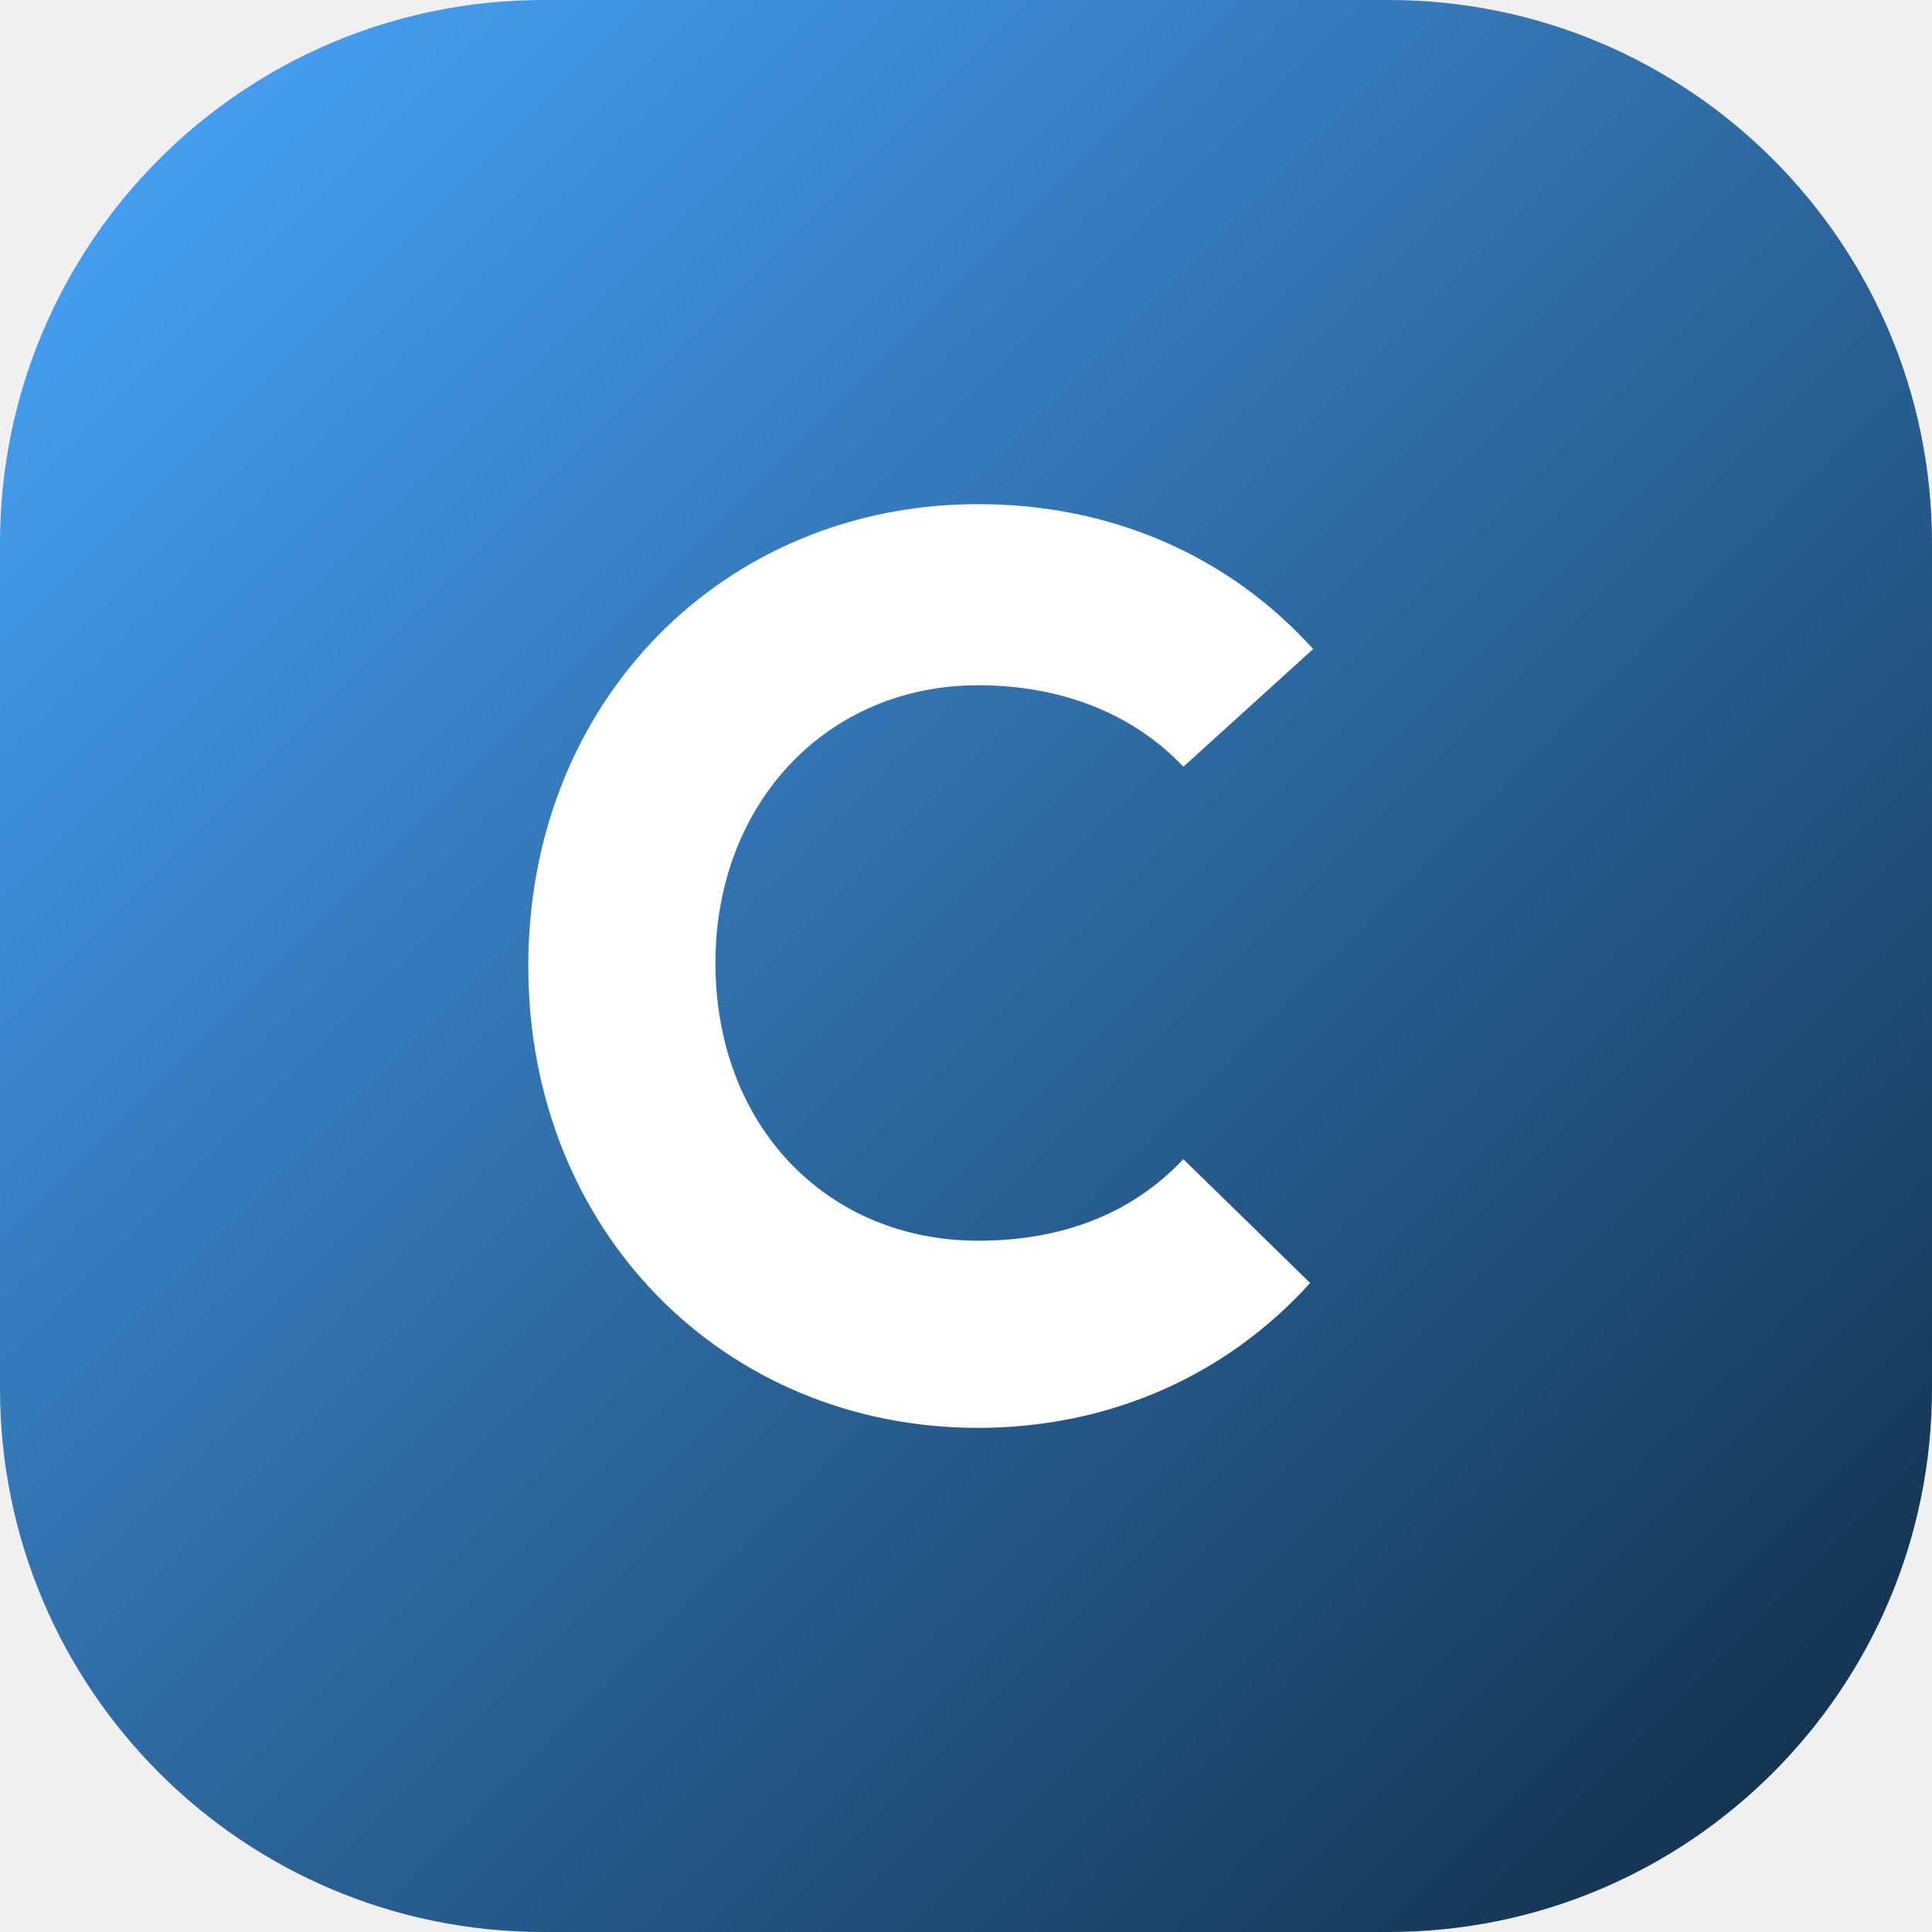
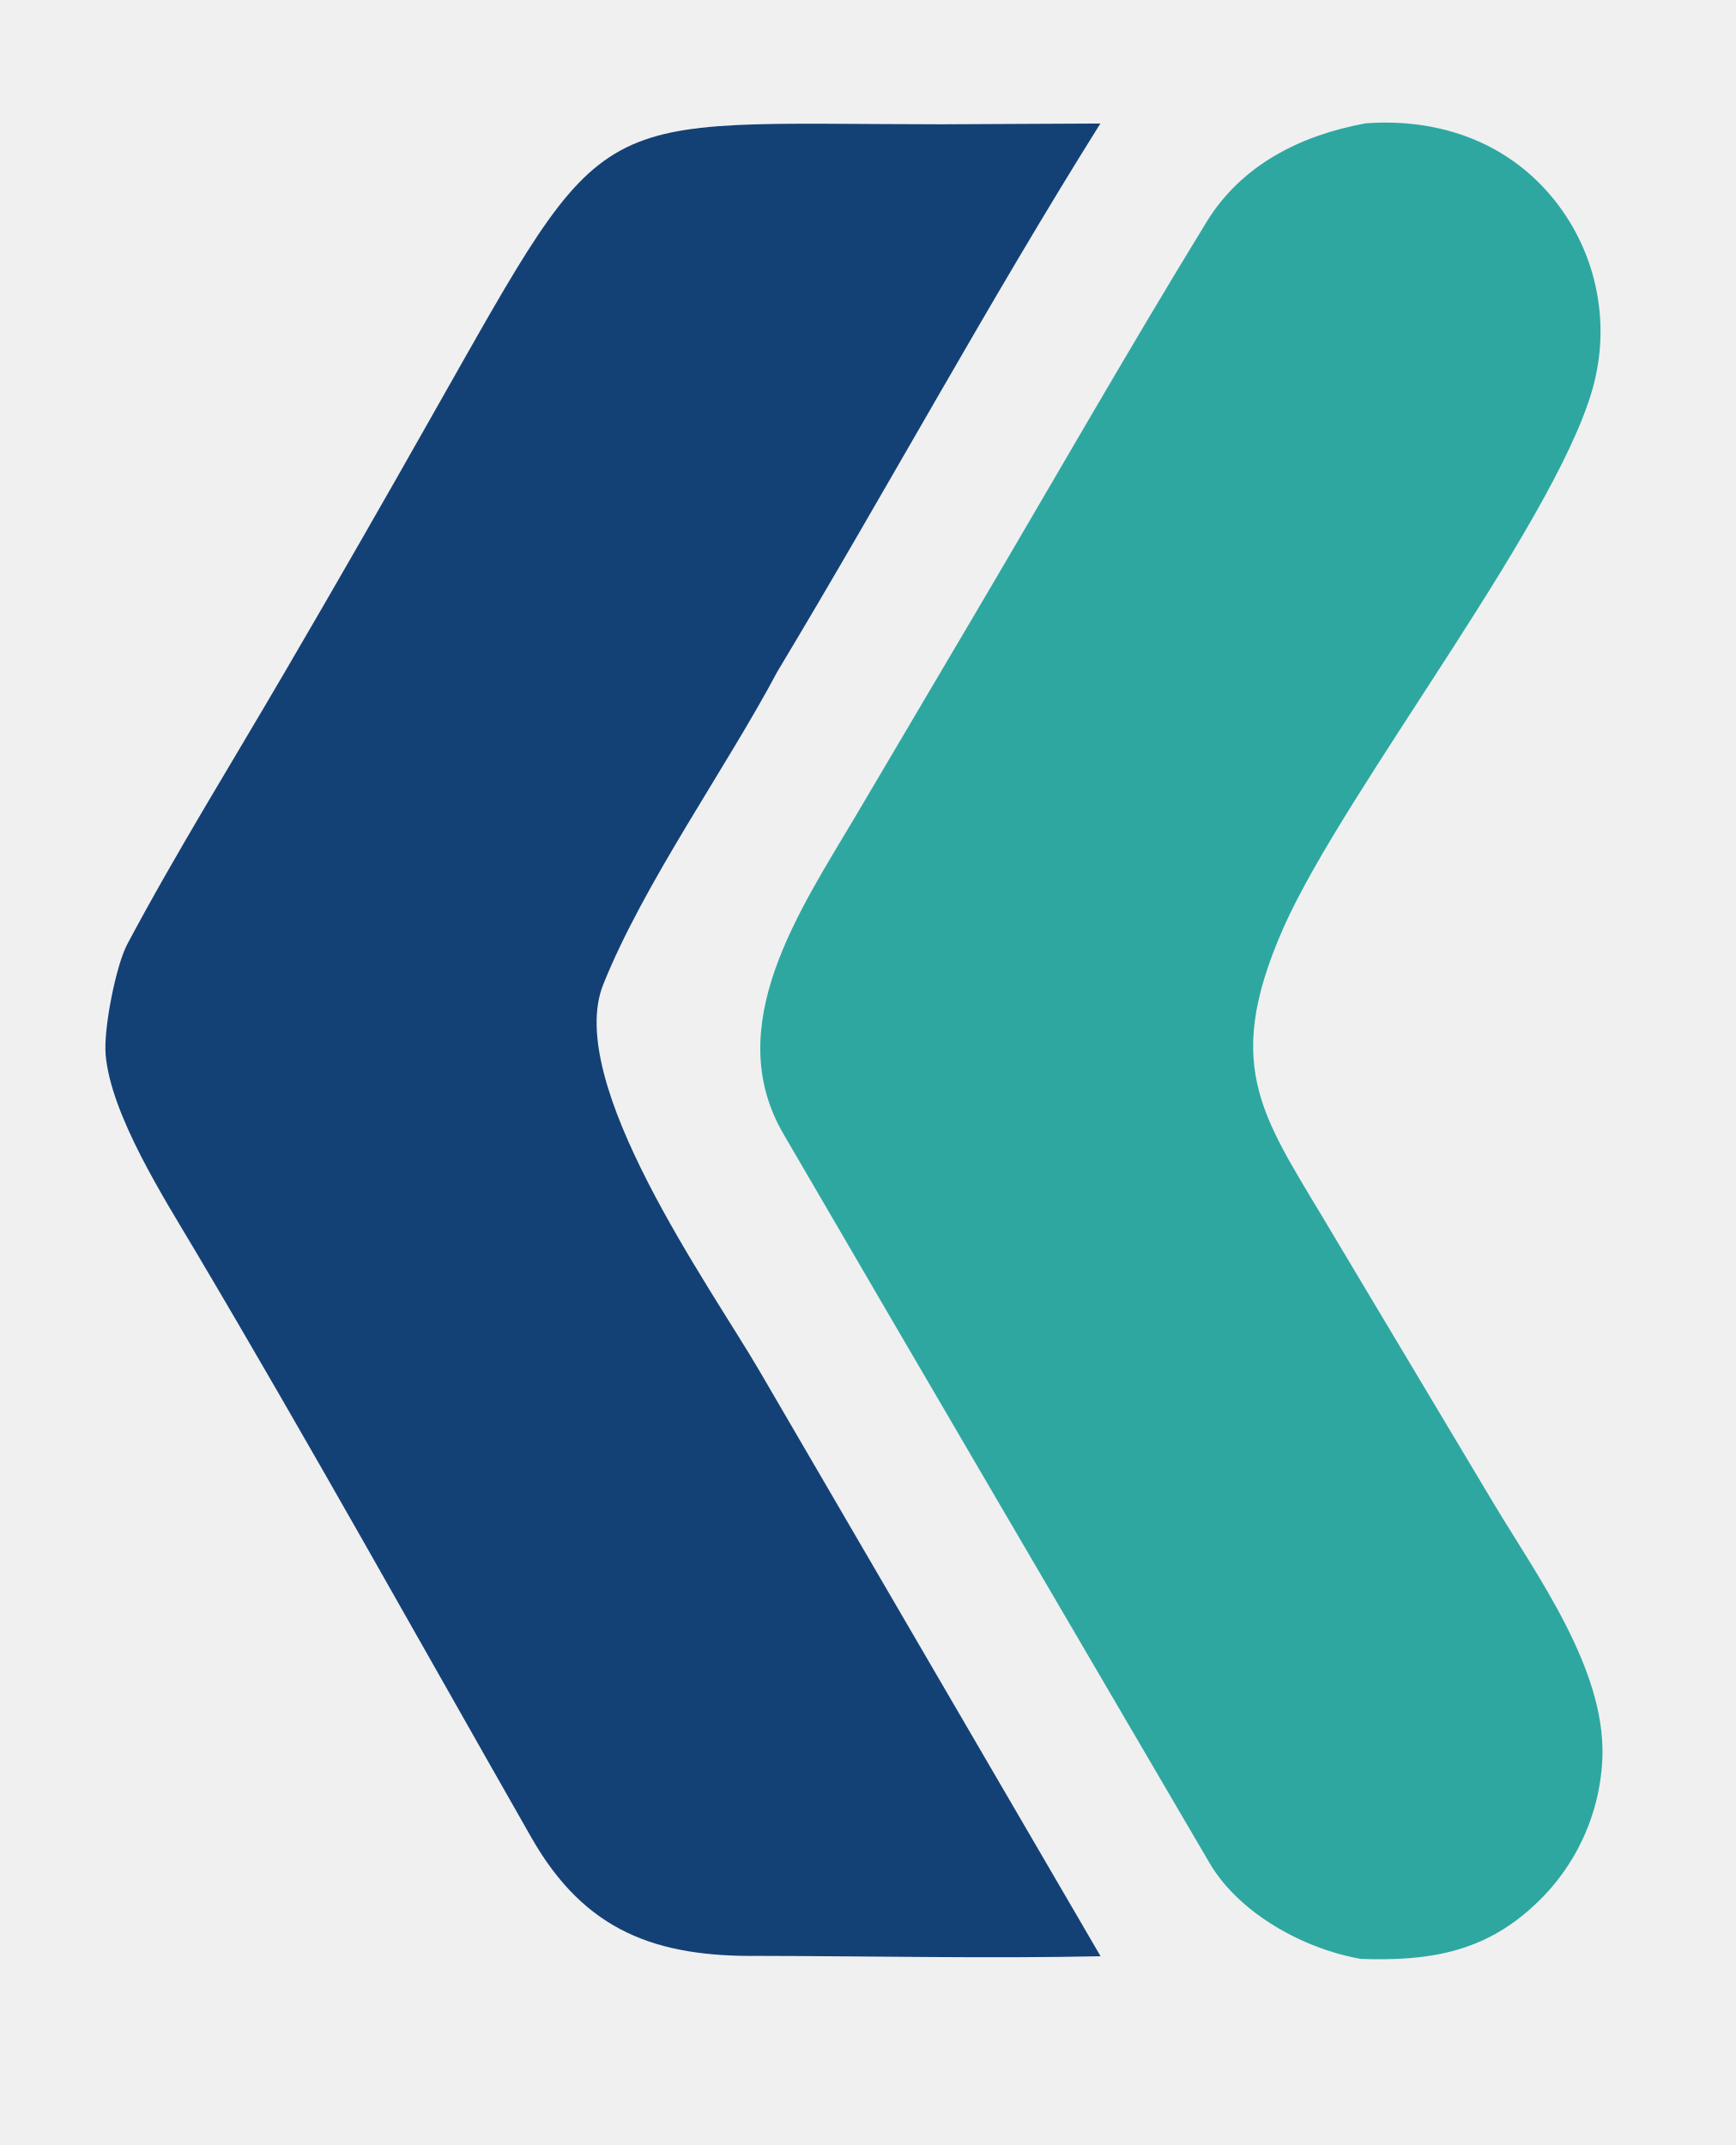
- <svg xmlns="http://www.w3.org/2000/svg" viewBox="0 0 64 64" role="img" aria-labelledby="title">
-   <defs>
-     <linearGradient id="g" x1="0%" y1="0%" x2="100%" y2="100%">
-       <stop offset="0%" stop-color="#4aa8ff" />
-       <stop offset="100%" stop-color="#102a43" />
-     </linearGradient>
-   </defs>
-   <rect width="64" height="64" rx="18" fill="url(#g)" />
-   <path d="M43.5 21.5c-2.8-3.1-6.7-4.8-11.1-4.8-8.4 0-14.9 6.5-14.9 15.3 0 8.8 6.5 15.3 14.9 15.3 4.3 0 8.2-1.7 11-4.8l-4.2-4.1c-1.7 1.8-4 2.7-6.8 2.7-5 0-8.7-3.8-8.7-9.2 0-5.3 3.7-9.2 8.7-9.2 2.7 0 5.1.9 6.8 2.7l4.3-3.9Z" fill="#ffffff" />
+ <svg xmlns="http://www.w3.org/2000/svg" viewBox="352 810 356 440" role="img" aria-labelledby="title">
+   <path fill="#134176" d="M545.041 835.495 577.682 835.338C554.957 871.569 533.664 910.792 511.455 947.731 500.846 967.693 484.008 991.227 475.717 1011.96 467.682 1032.05 497.61 1073.82 507.716 1091.13L577.725 1211.28C555.11 1211.77 530.516 1211.25 507.75 1211.21 486.679 1211.47 472.03 1206.27 461.029 1187.01 438.054 1146.72 415.649 1106.38 391.974 1066.45 385.789 1056.02 374.718 1038.7 373.666 1026.34 373.211 1020.99 375.797 1008.01 378.109 1003.67 388.107 984.897 399.83 966.011 410.539 947.64 420.818 930.04 430.967 912.365 440.985 894.616 477.531 830.24 471.68 835.45 545.041 835.495Z" />
+   <path fill="#2ea7a1" d="M632.098 835.296C645.565 834.308 658.659 838.171 668.206 848.075 678.175 858.437 682.328 873.083 679.282 887.135 673.603 914.022 627.847 971.71 615.212 1000.36 602.275 1029.7 611.458 1039.56 625.632 1063.64L658.269 1118.27C667.327 1133.38 681.168 1152.21 680.652 1170.27 680.283 1181.99 675.185 1193.07 666.519 1200.97 656.061 1210.67 644.621 1212.28 631.146 1211.83 619.476 1209.81 606.155 1202.55 600.045 1192.11 570.93 1142.35 541.68 1092.4 512.675 1042.59 499.761 1020.41 516.091 996.67 527.482 977.41L551.836 936.152C567.59 909.462 583.264 881.978 599.44 855.565 606.634 843.816 618.73 837.746 632.098 835.296Z" />
</svg>
